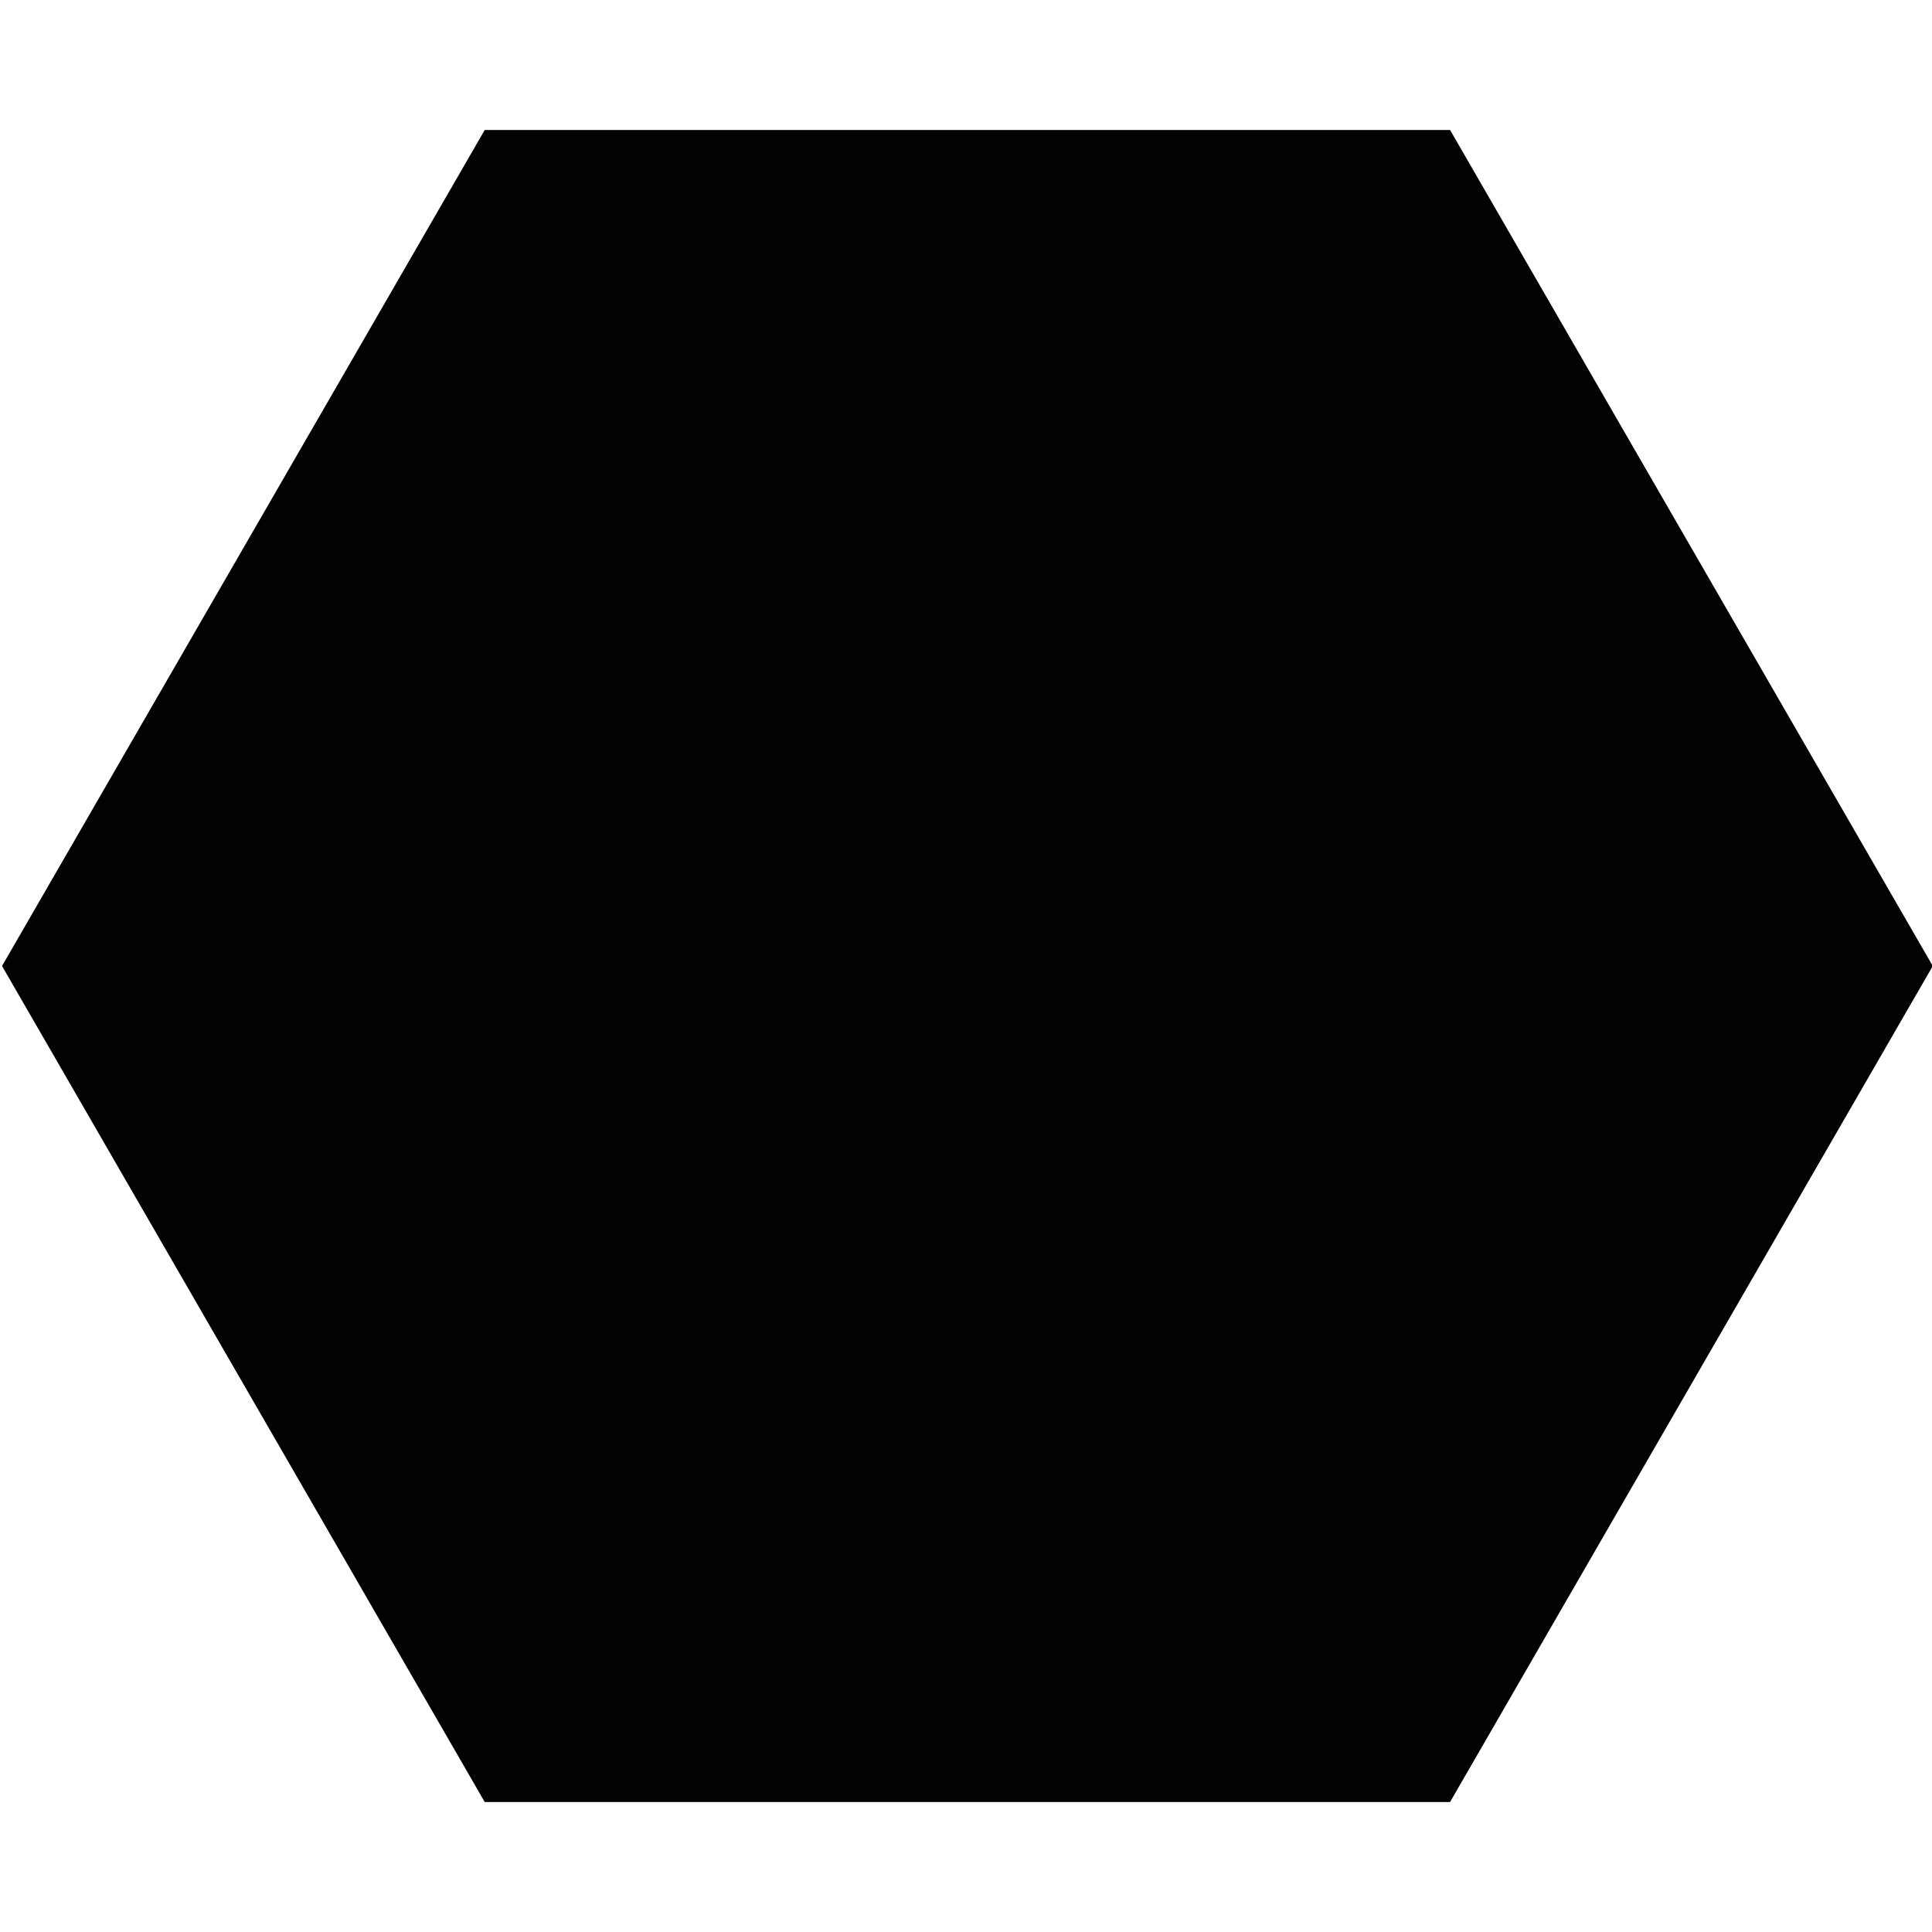
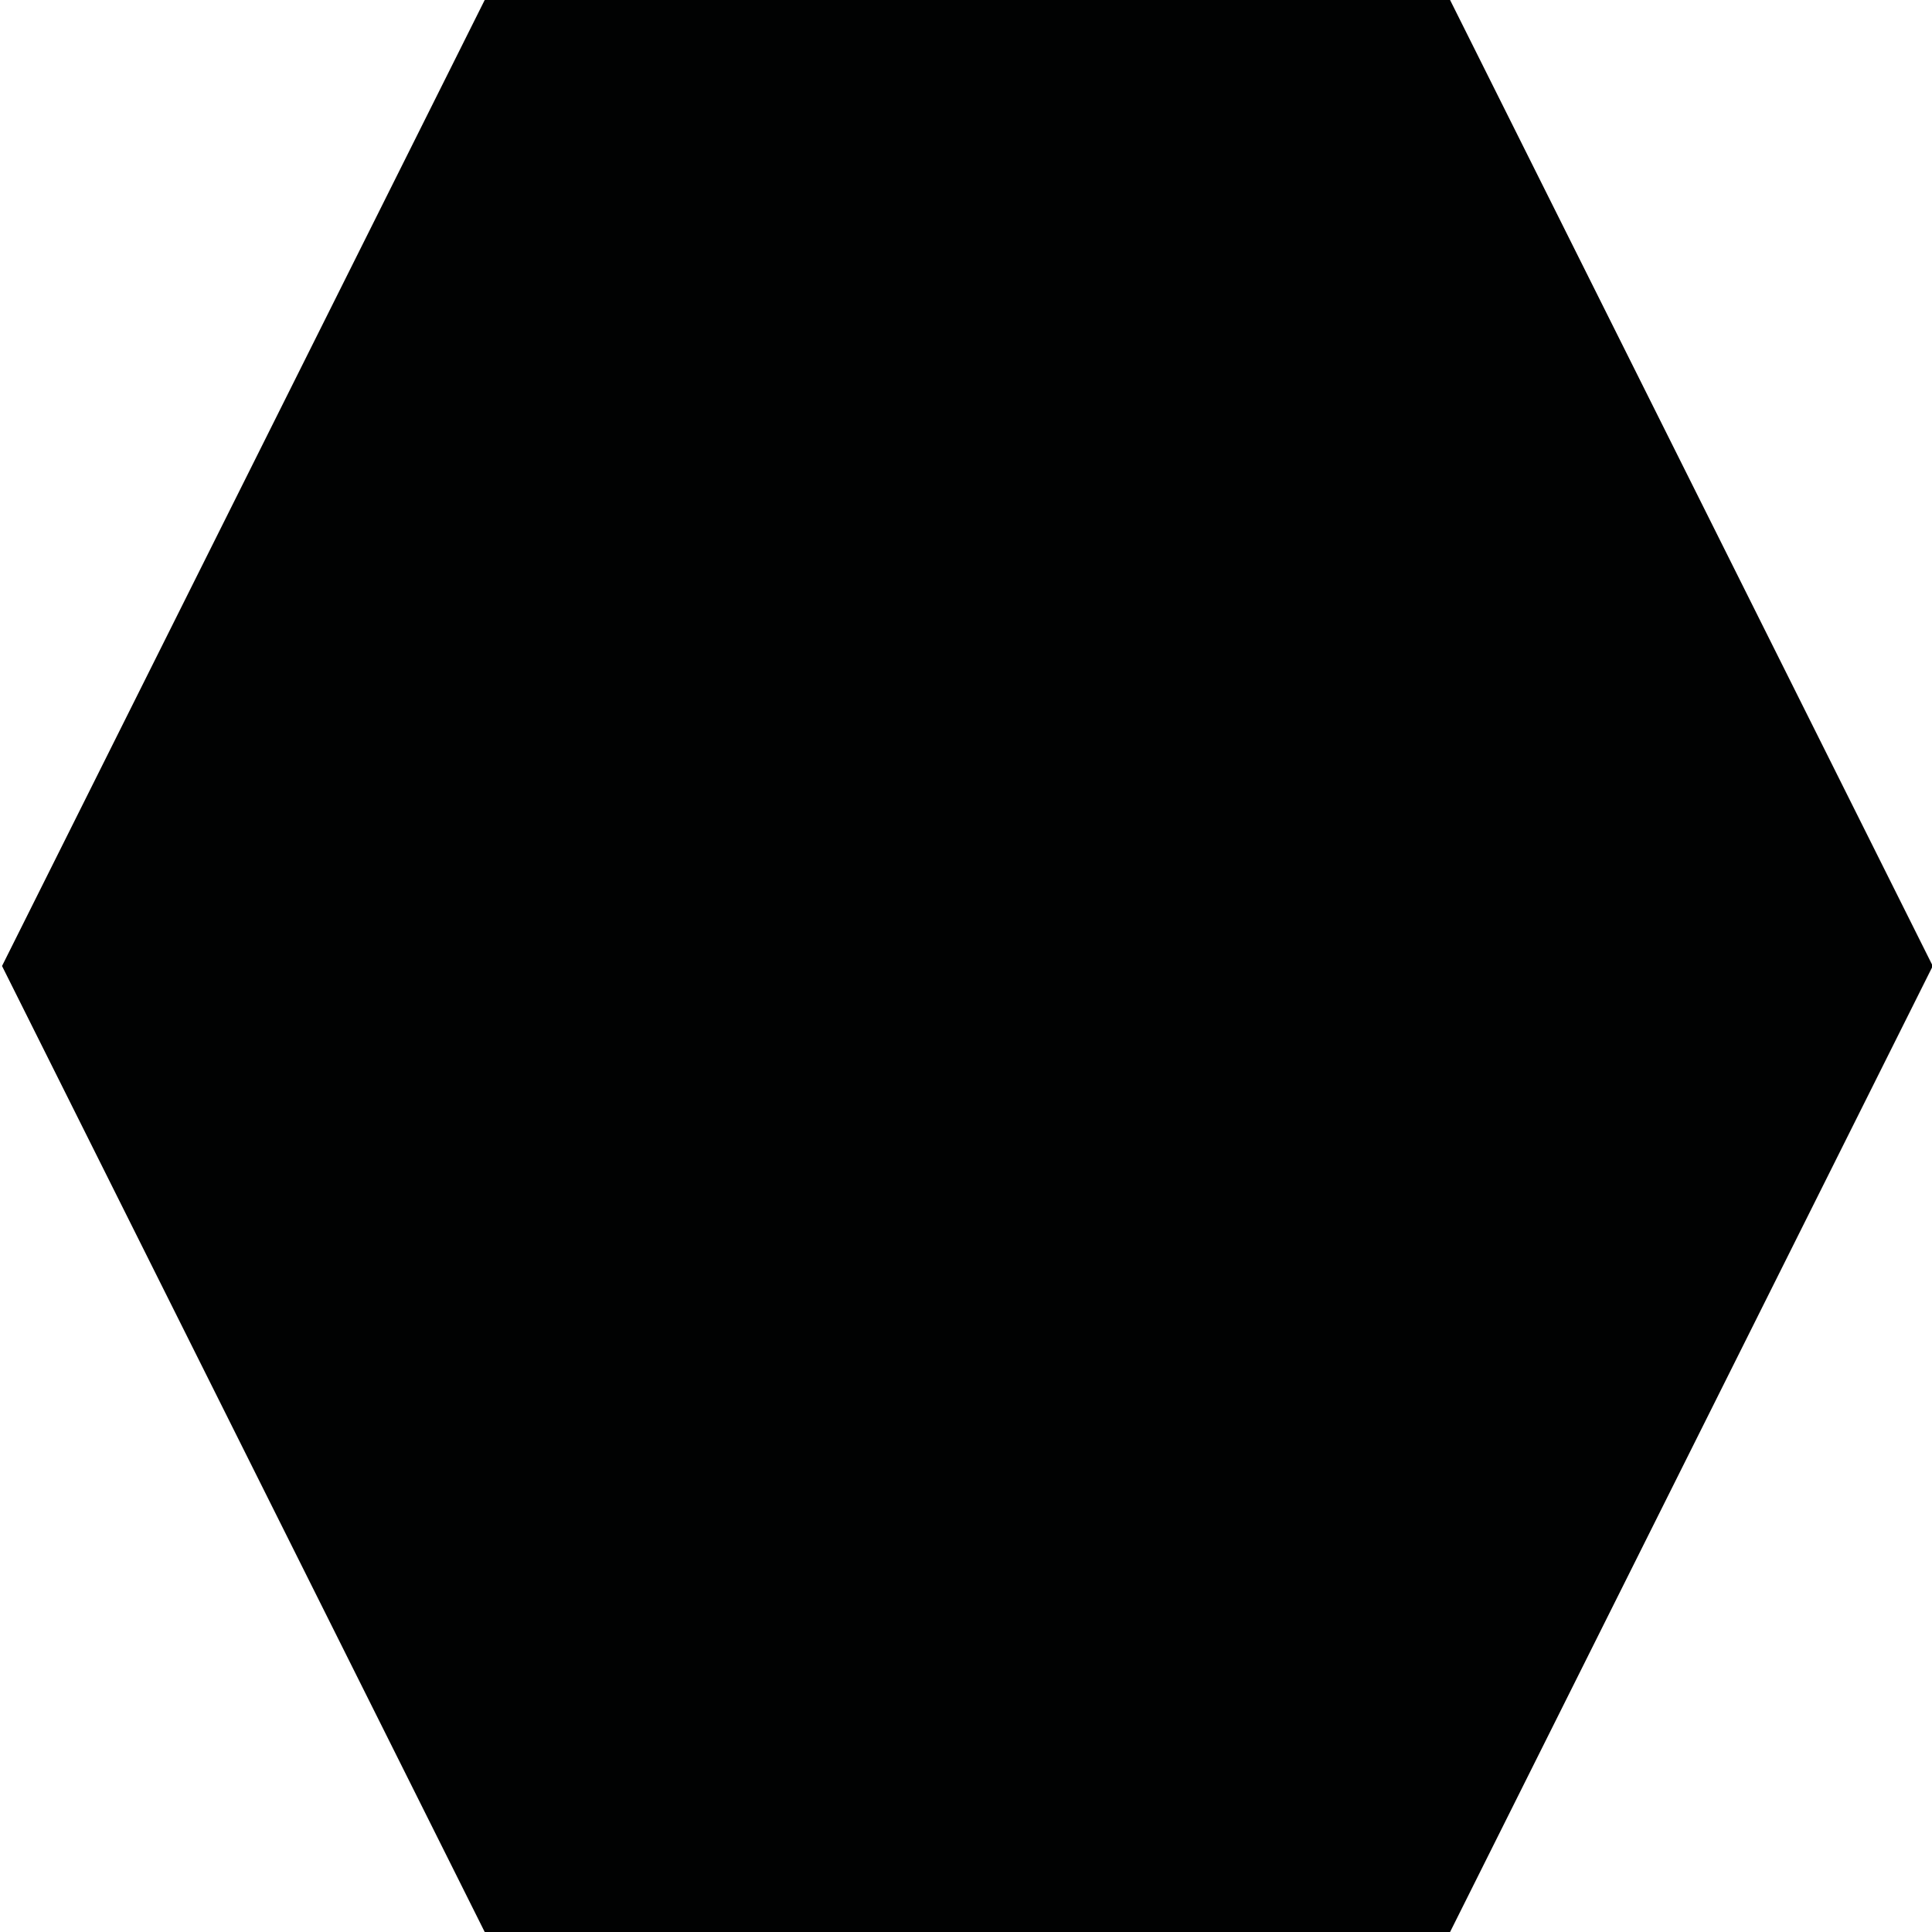
- <svg xmlns="http://www.w3.org/2000/svg" height="100" id="Ebene_1_Kopie" style="enable-background:new 0 0 761.7 659.2;" version="1.1" viewBox="0 0 761.7 659.2" width="100" x="0px" xml:space="preserve" y="0px">
+ <svg xmlns="http://www.w3.org/2000/svg" height="100" id="Ebene_1_Kopie" preserveAspectRatio="none" style="enable-background:new 0 0 761.7 659.2;" version="1.1" viewBox="0 0 761.7 659.2" width="100" x="0px" xml:space="preserve" y="0px">
  <style type="text/css">
	.st0{fill:#010202;}
</style>
  <path class="st0" d="M571.7,659.2H191.1L0.8,329.6L191.1,0h380.6L762,329.6L571.7,659.2z" />
</svg>
